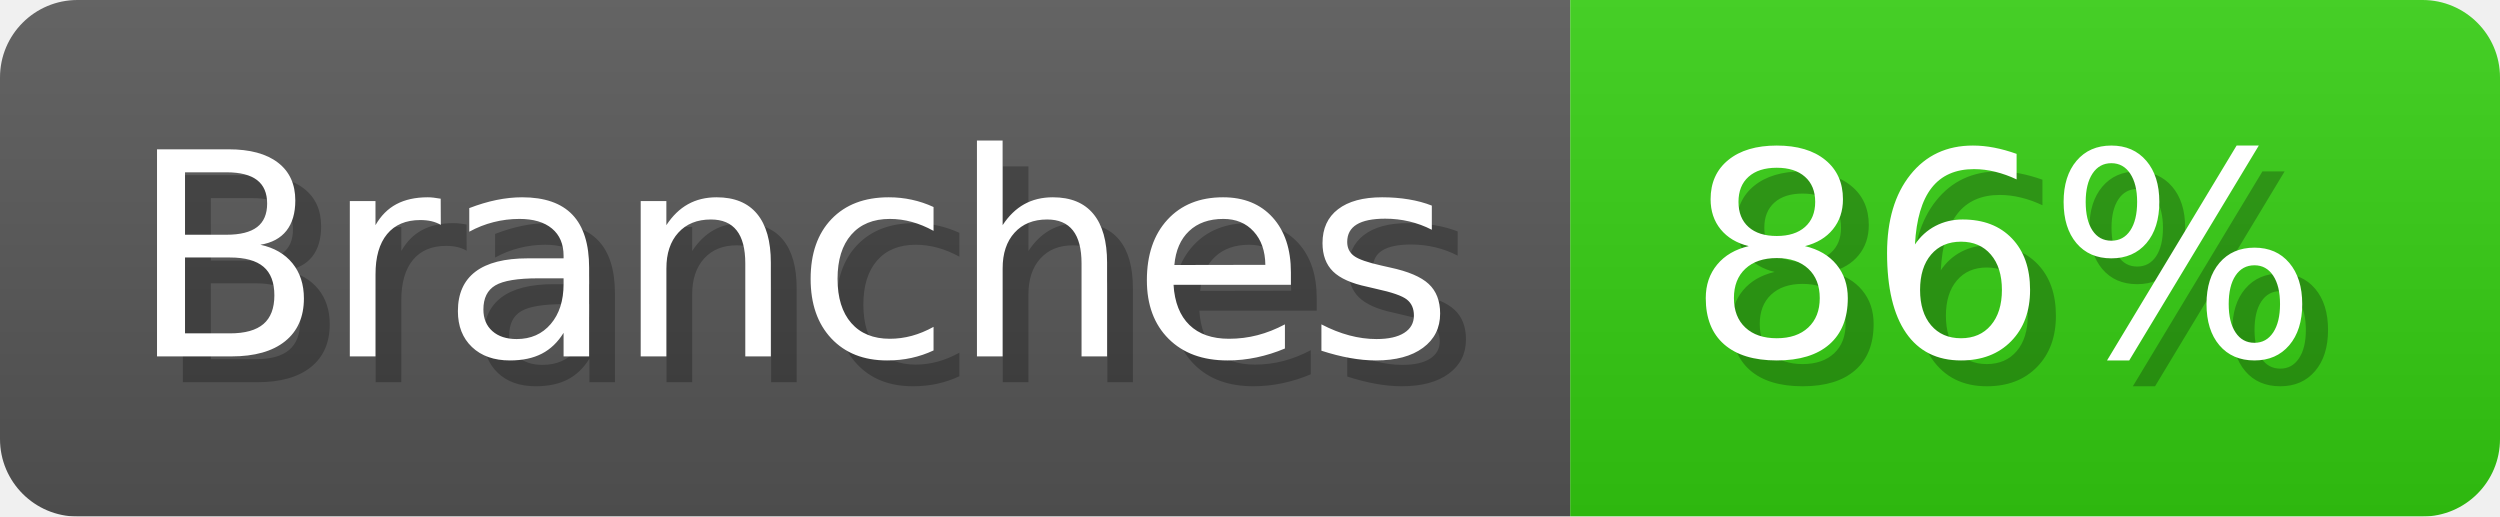
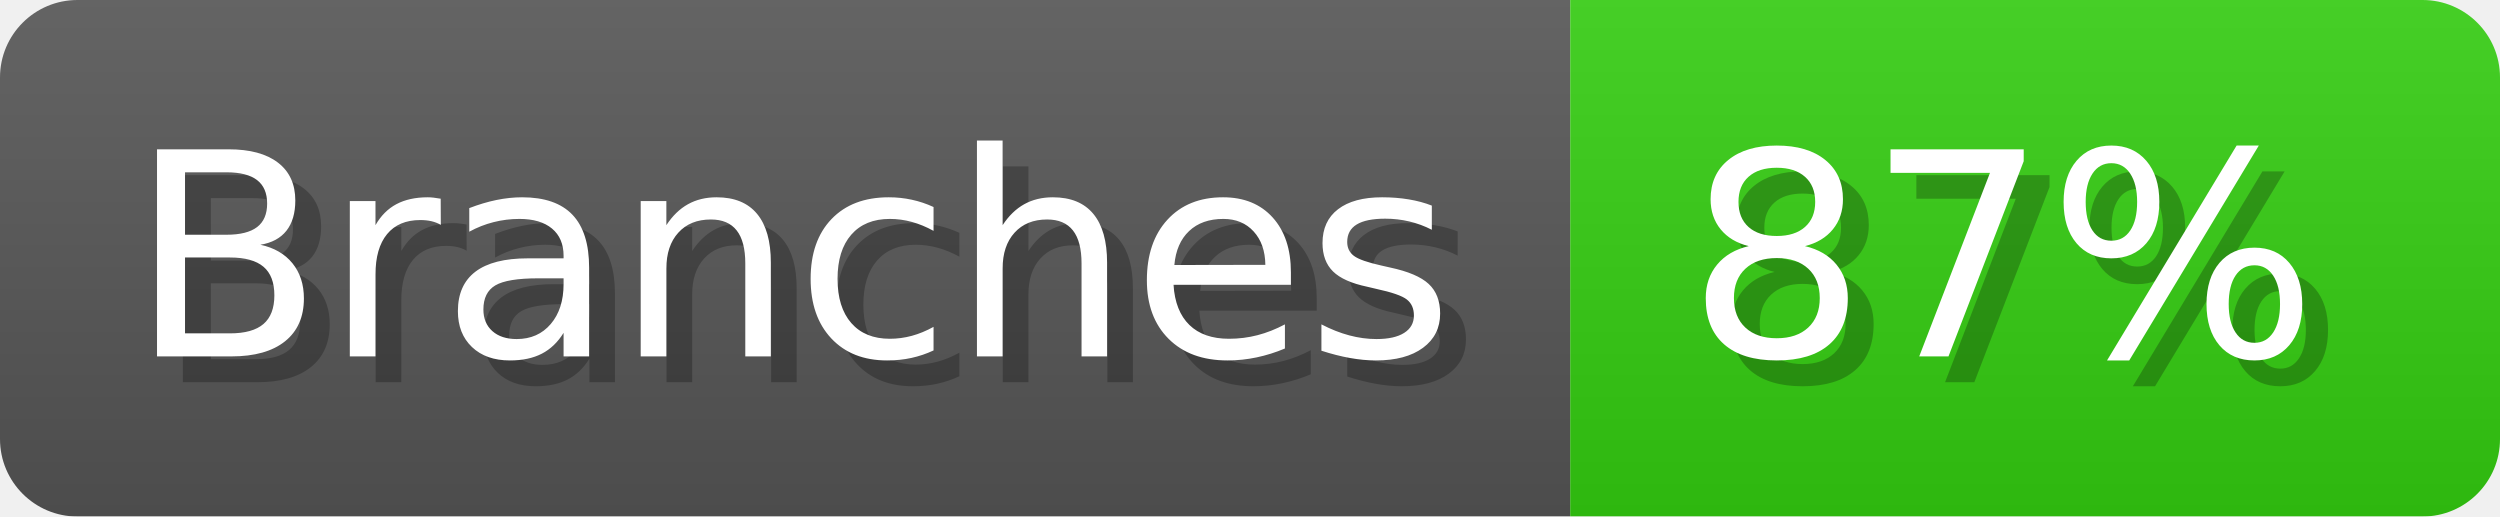
- <svg xmlns="http://www.w3.org/2000/svg" width="96.8" height="20" viewBox="0 0 968 200" role="img" aria-label="Branches: 86%">
+ <svg xmlns="http://www.w3.org/2000/svg" width="96.8" height="20" viewBox="0 0 968 200" role="img" aria-label="Branches: 87%">
  <linearGradient id="a" x2="0" y2="100%">
    <stop offset="0" stop-opacity=".1" stop-color="#EEE" />
    <stop offset="1" stop-opacity=".1" />
  </linearGradient>
  <mask id="m">
    <rect width="968" height="200" rx="30" fill="#FFF" />
  </mask>
  <g mask="url(#m)">
    <rect width="608" height="200" fill="#555" />
    <rect width="360" height="200" fill="#3C1" x="608" />
    <rect width="968" height="200" fill="url(#a)" />
  </g>
  <g aria-hidden="true" fill="#fff" text-anchor="start" font-family="Verdana,DejaVu Sans,sans-serif" font-size="110">
    <text x="60" y="148" textLength="508" fill="#000" opacity="0.25">Branches</text>
    <text x="50" y="138" textLength="508">Branches</text>
-     <text x="663" y="148" textLength="260" fill="#000" opacity="0.25">86%</text>
-     <text x="653" y="138" textLength="260">86%</text>
+     <text x="663" y="148" textLength="260" fill="#000" opacity="0.25">87%</text>
+     <text x="653" y="138" textLength="260">87%</text>
  </g>
</svg>
